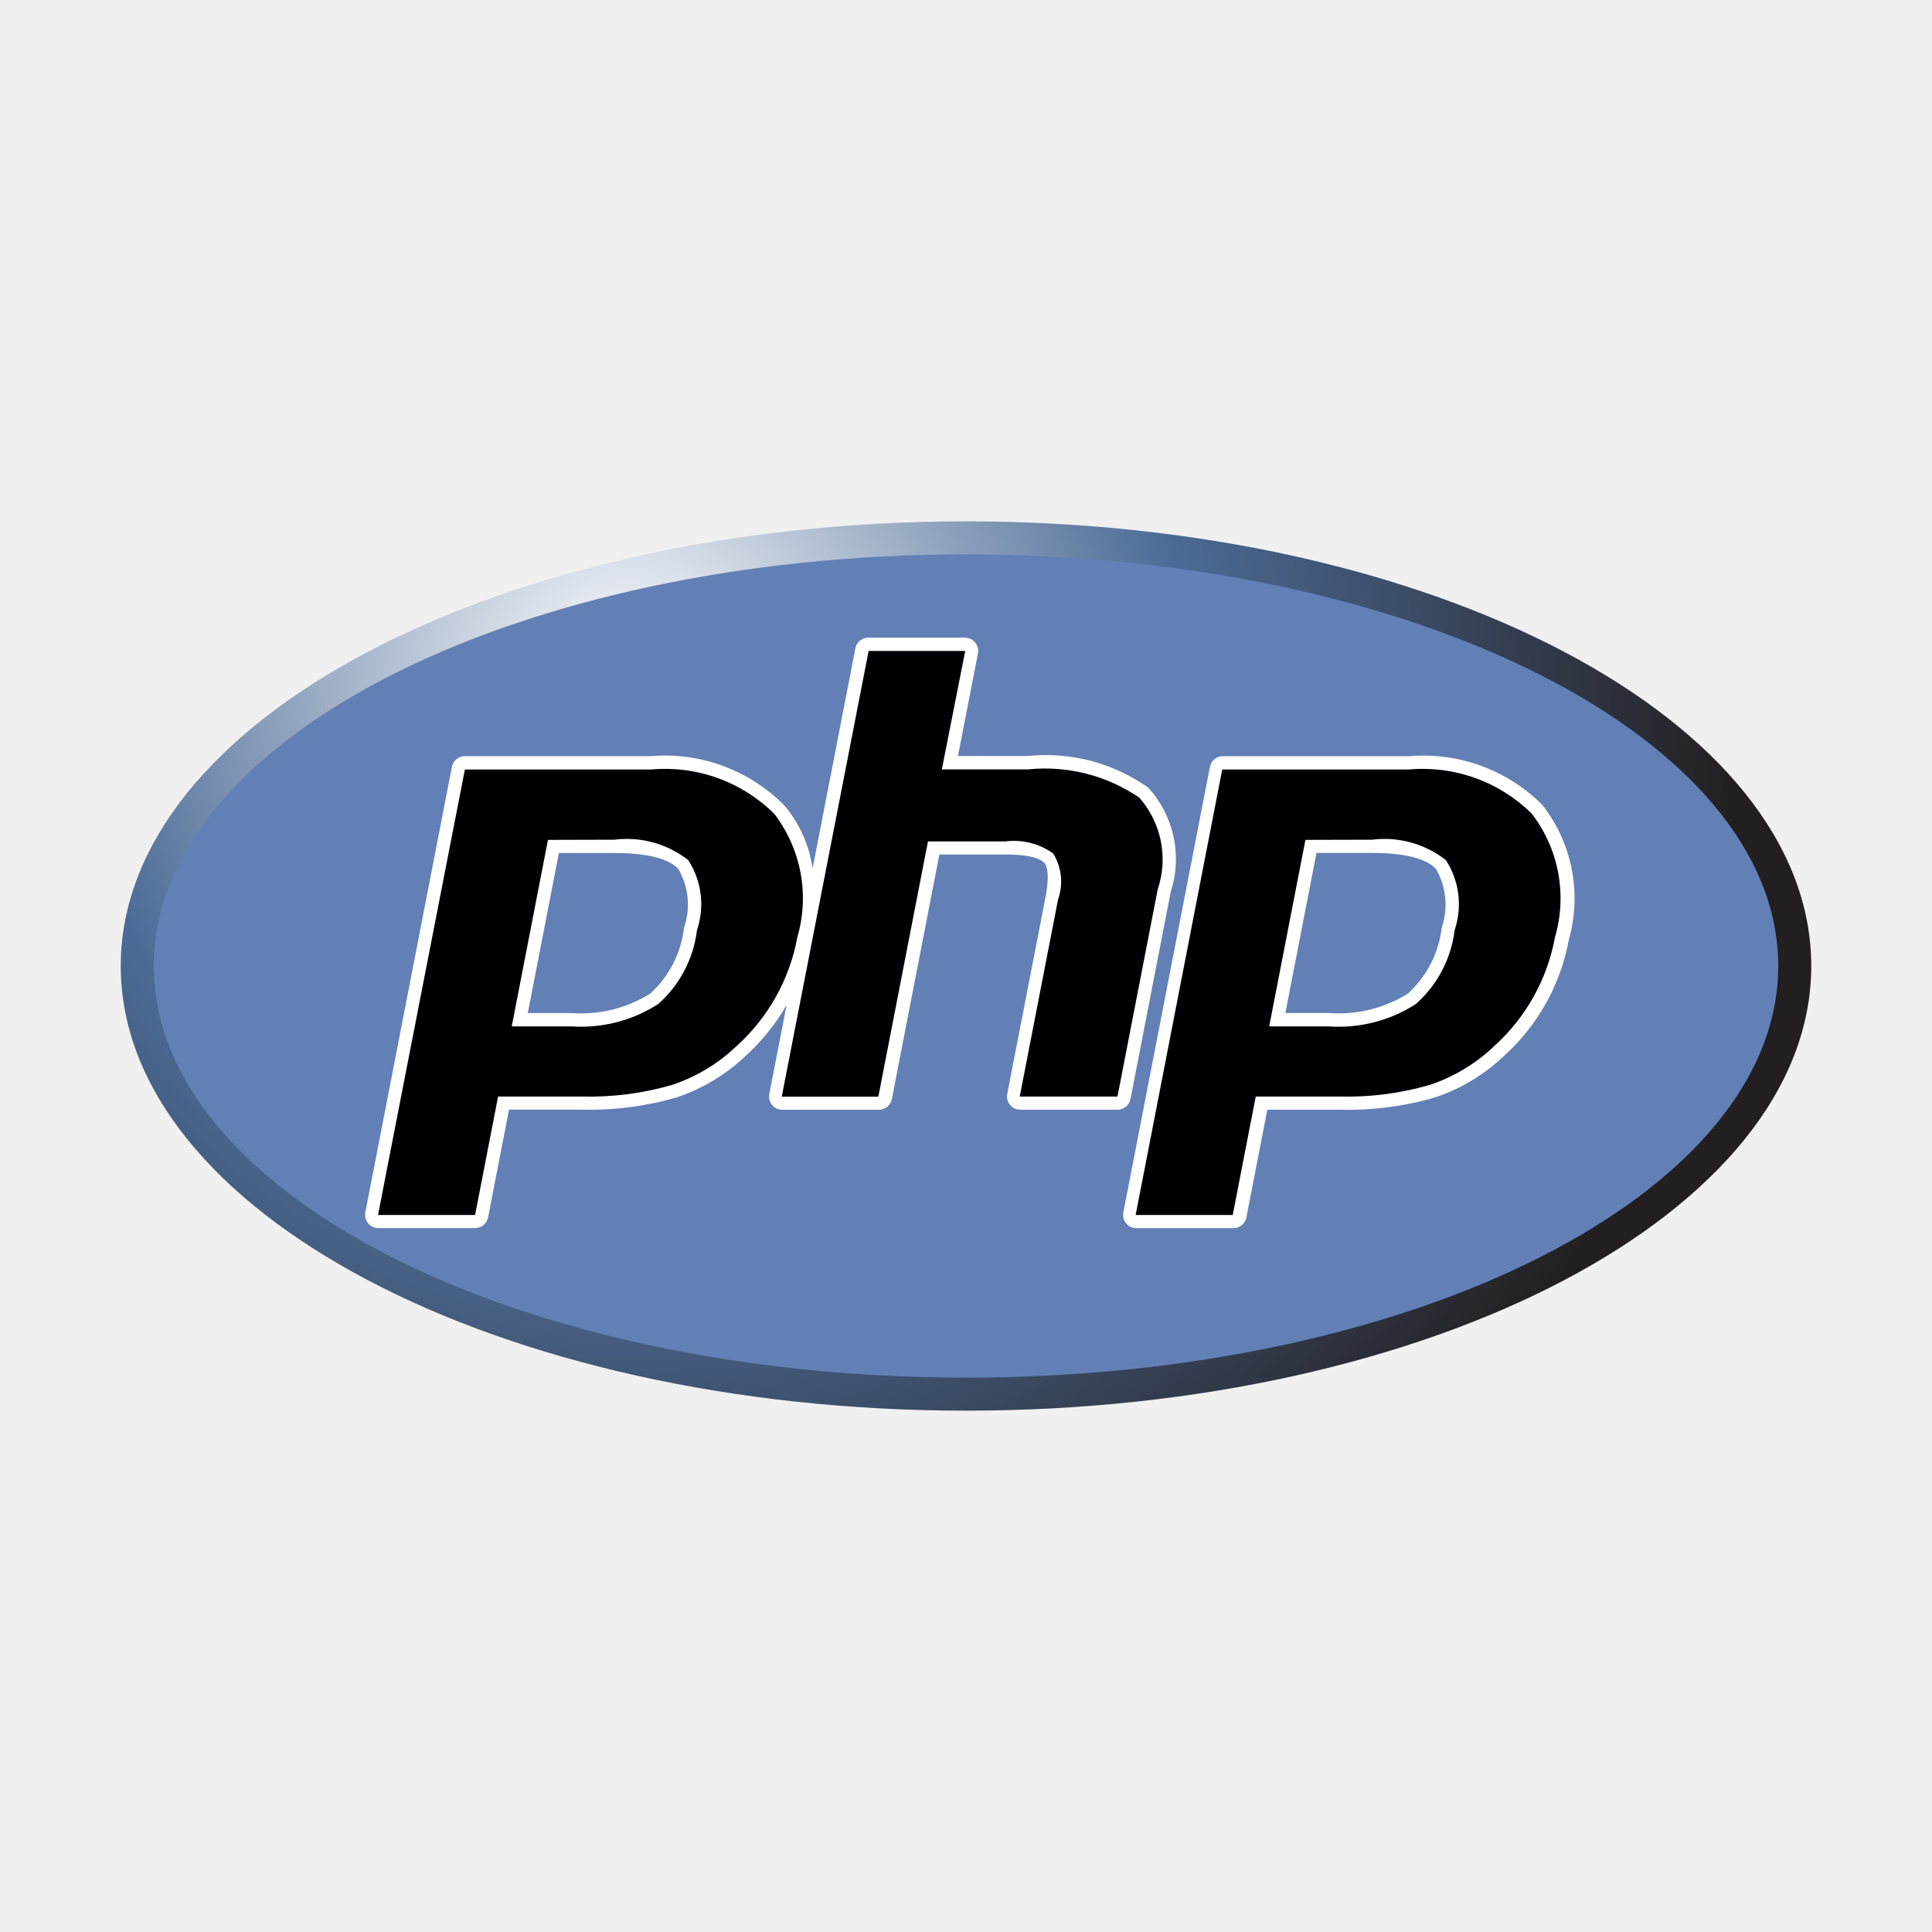
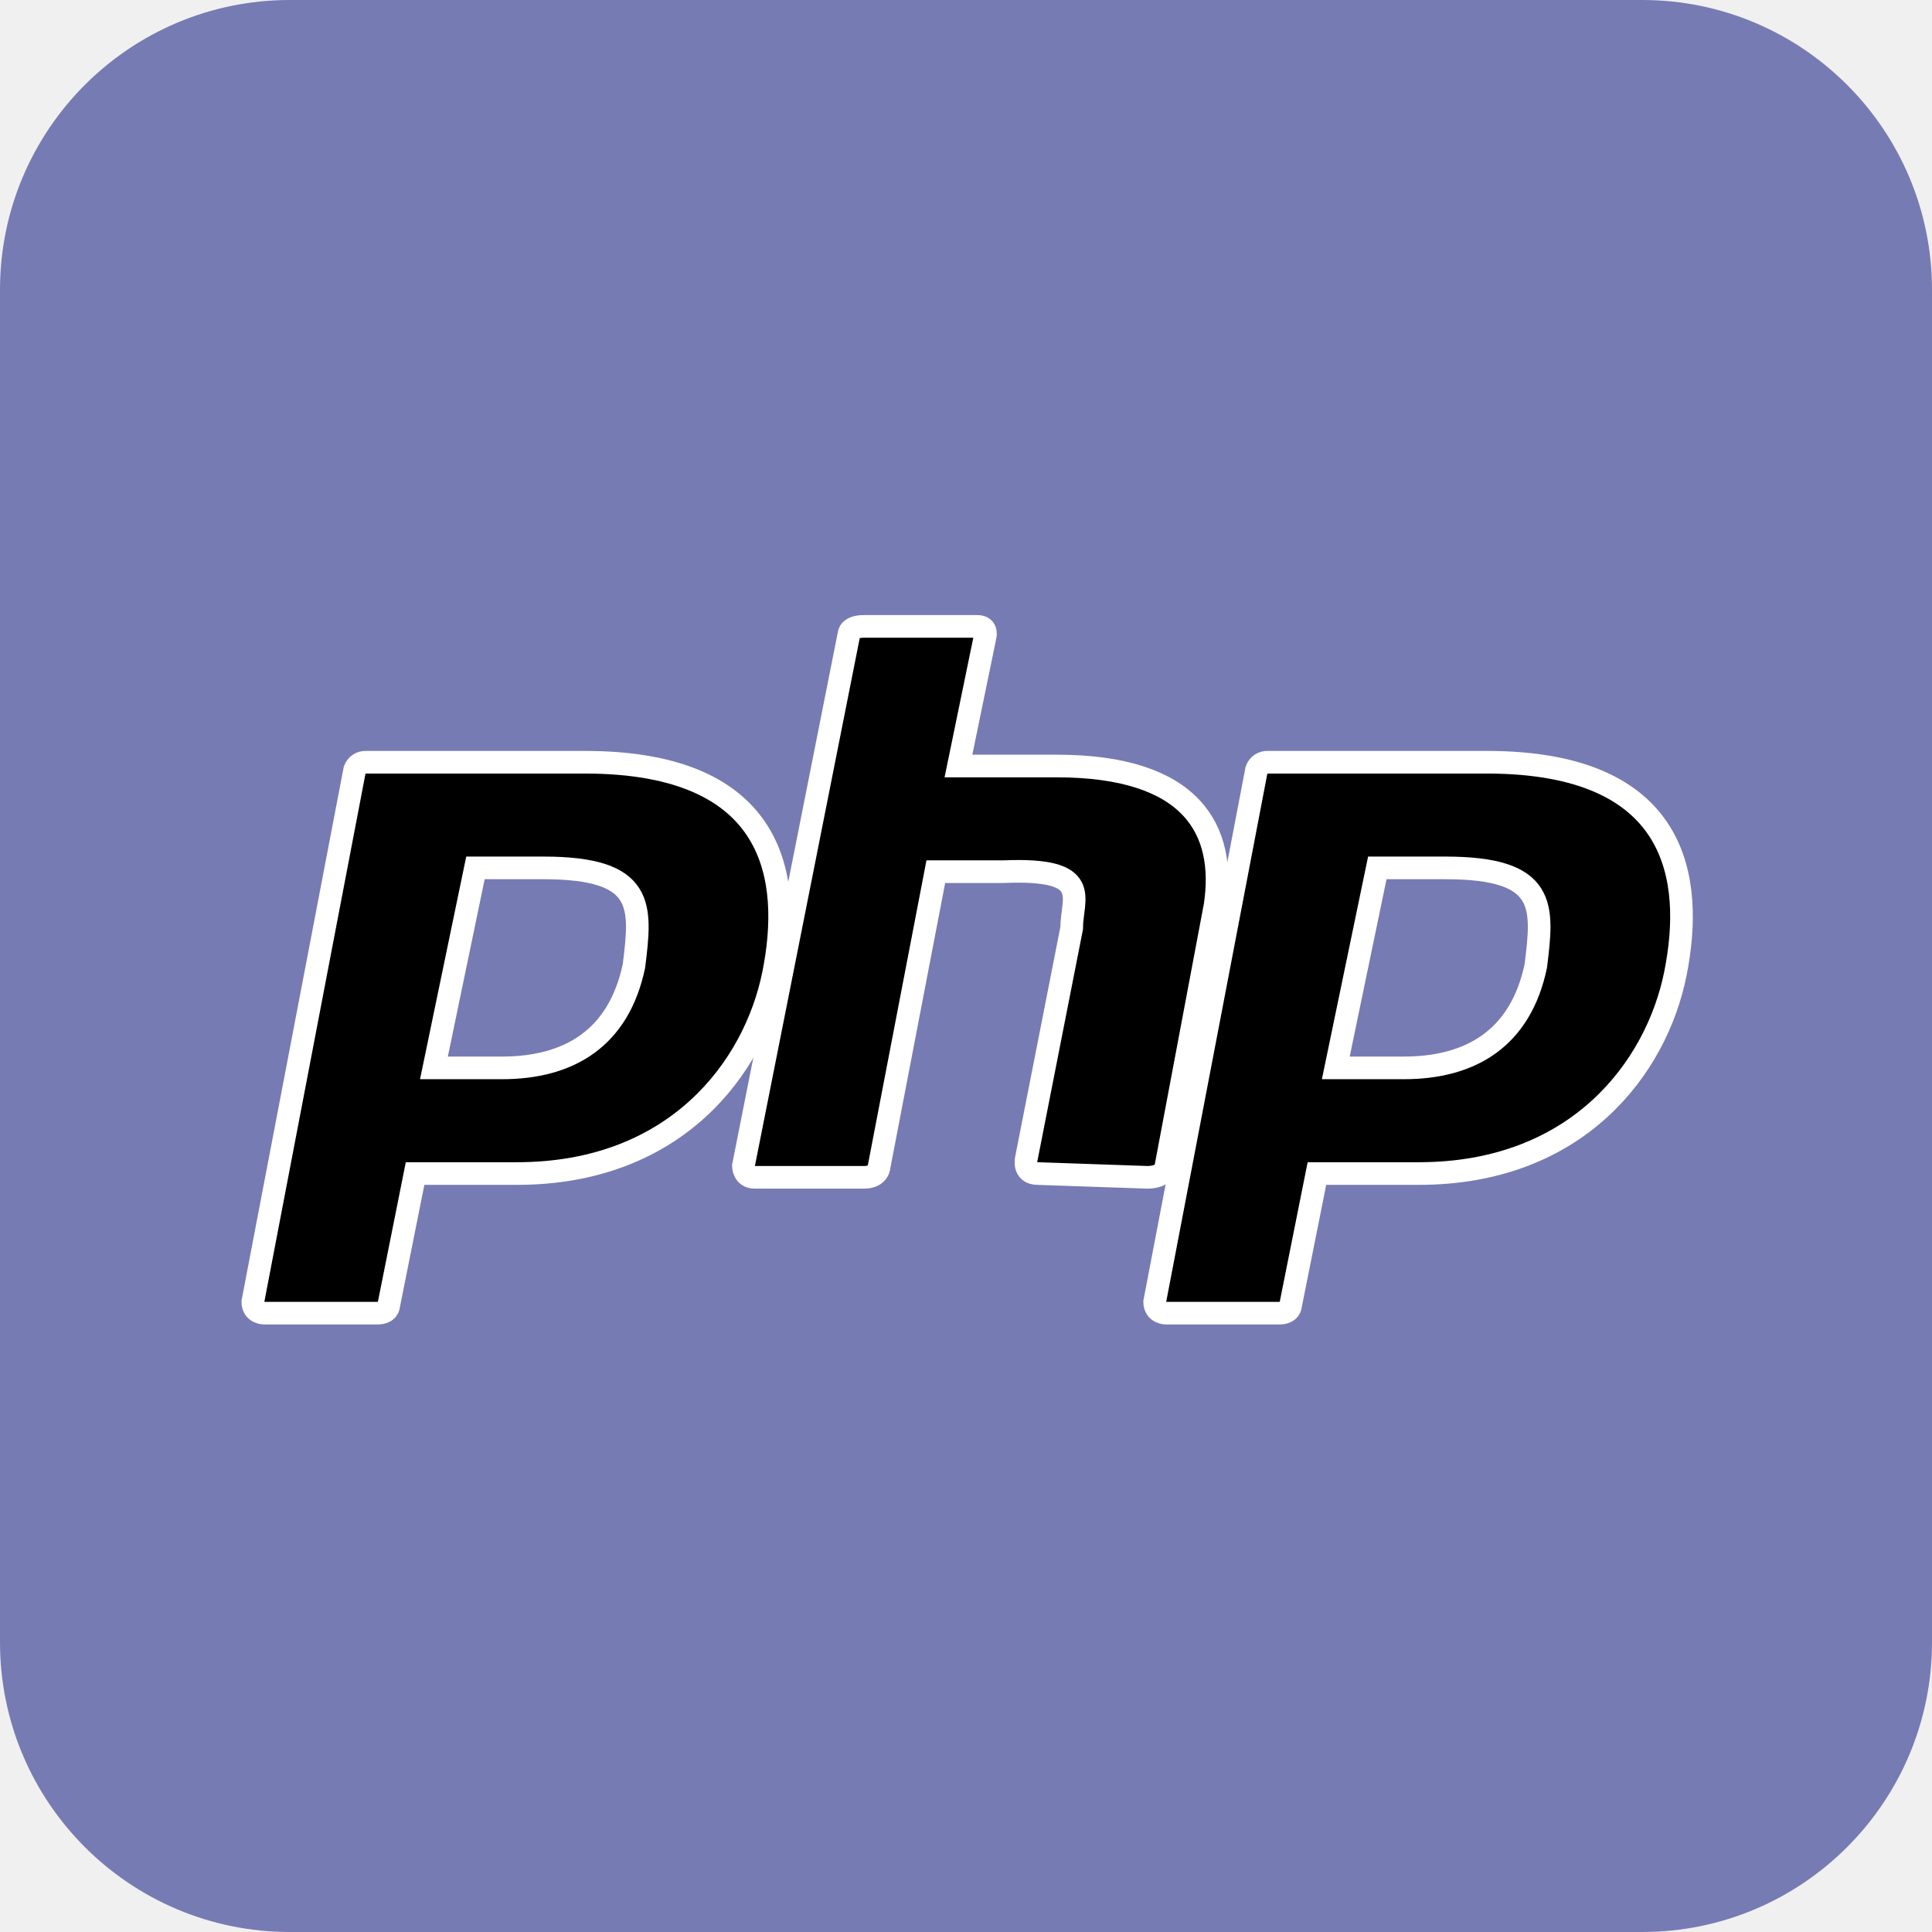
- <svg xmlns="http://www.w3.org/2000/svg" viewBox="0 0 32 32" fill="#000000">
+ <svg xmlns="http://www.w3.org/2000/svg" xmlns:xlink="http://www.w3.org/1999/xlink" aria-label="PHP" role="img" viewBox="0 0 512 512" fill="#000000">
  <g id="SVGRepo_bgCarrier" stroke-width="0" />
  <g id="SVGRepo_tracerCarrier" stroke-linecap="round" stroke-linejoin="round" />
  <g id="SVGRepo_iconCarrier">
-     <defs>
-       <radialGradient id="a" cx="-16.114" cy="20.532" r="18.384" gradientTransform="translate(26.52 -9.307)" gradientUnits="userSpaceOnUse">
-         <stop offset="0" stop-color="#ffffff" />
-         <stop offset="0.5" stop-color="#4c6b96" />
-         <stop offset="1" stop-color="#231f20" />
-       </radialGradient>
-     </defs>
-     <ellipse cx="16" cy="16" rx="14" ry="7.365" style="fill:url(#a)" />
-     <ellipse cx="16" cy="16" rx="13.453" ry="6.818" style="fill:#6280b6" />
-     <path d="M18.725,18.2l.667-3.434a1.752,1.752,0,0,0-.372-1.719,2.929,2.929,0,0,0-2-.525H15.867l.331-1.7a.219.219,0,0,0-.215-.26h-1.6a.219.219,0,0,0-.215.177l-.709,3.646a2.051,2.051,0,0,0-.477-1.054,2.783,2.783,0,0,0-2.2-.807H7.7a.219.219,0,0,0-.215.177l-1.434,7.38a.219.219,0,0,0,.215.26H7.869a.219.219,0,0,0,.215-.177l.347-1.785h1.2a5.167,5.167,0,0,0,1.568-.2,3.068,3.068,0,0,0,1.15-.689,3.538,3.538,0,0,0,.68-.844l-.287,1.475a.219.219,0,0,0,.215.26h1.6a.219.219,0,0,0,.215-.177l.787-4.051h1.094c.466,0,.6.093.64.133s.1.165.025.569l-.635,3.265a.219.219,0,0,0,.215.26h1.62A.219.219,0,0,0,18.725,18.2ZM11.33,15.366a1.749,1.749,0,0,1-.561,1.092,2.171,2.171,0,0,1-1.315.321H8.742l.515-2.651h.921c.677,0,.949.145,1.059.266A1.181,1.181,0,0,1,11.33,15.366Z" style="fill:#fff" />
-     <path d="M25.546,13.332a2.783,2.783,0,0,0-2.2-.807H20.255a.219.219,0,0,0-.215.177l-1.434,7.38a.219.219,0,0,0,.215.26h1.608a.219.219,0,0,0,.215-.177l.347-1.785h1.2a5.167,5.167,0,0,0,1.568-.2,3.068,3.068,0,0,0,1.15-.689,3.425,3.425,0,0,0,1.076-1.927A2.512,2.512,0,0,0,25.546,13.332Zm-1.667,2.034a1.749,1.749,0,0,1-.561,1.092A2.171,2.171,0,0,1,22,16.778H21.29l.515-2.651h.921c.677,0,.949.145,1.059.266A1.181,1.181,0,0,1,23.879,15.366Z" style="fill:#fff" />
-     <path d="M10.178,13.908a1.645,1.645,0,0,1,1.221.338,1.34,1.34,0,0,1,.145,1.161,1.945,1.945,0,0,1-.642,1.223A2.361,2.361,0,0,1,9.454,17H8.476l.6-3.089ZM6.261,20.124H7.869l.381-1.962H9.627a4.931,4.931,0,0,0,1.5-.191,2.84,2.84,0,0,0,1.07-.642,3.207,3.207,0,0,0,1.01-1.808,2.3,2.3,0,0,0-.385-2.044,2.568,2.568,0,0,0-2.035-.732H7.7Z" style="fill:#000004" />
-     <path d="M14.387,10.782h1.6L15.6,12.744h1.421a2.767,2.767,0,0,1,1.85.468,1.548,1.548,0,0,1,.305,1.516l-.667,3.434H16.89l.635-3.265a.886.886,0,0,0-.08-.76,1.121,1.121,0,0,0-.8-.2H15.37l-.822,4.228h-1.6Z" style="fill:#000004" />
-     <path d="M22.727,13.908a1.645,1.645,0,0,1,1.221.338,1.34,1.34,0,0,1,.145,1.161,1.945,1.945,0,0,1-.642,1.223A2.361,2.361,0,0,1,22,17h-.978l.6-3.089ZM18.81,20.124h1.608l.381-1.962h1.377a4.931,4.931,0,0,0,1.5-.191,2.84,2.84,0,0,0,1.07-.642,3.207,3.207,0,0,0,1.01-1.808,2.3,2.3,0,0,0-.385-2.044,2.568,2.568,0,0,0-2.035-.732H20.244Z" style="fill:#000004" />
+     <rect width="512" height="512" rx="15%" fill="#777bb3" />
+     <g stroke="#ffffff" stroke-width="6">
+       <path id="a" d="M155 202H97a3 3 0 0 0-3 2L67 345c0 3 3 3 3 3h30c3 0 3-2 3-2l7-35h27c42 0 63-28 68-53s1-56-50-56zm13 54c-4 19-17 27-35 27h-18l11-53h18c27 0 26 10 24 26z" />
+       <path d="M275 311c-4 0-3-4-3-4l12-61c0-8 6-16-18-15h-18l-15 78s0 3-4 3h-29c-3 0-3-3-3-3l28-141s0-2 4-2h30c3 0 2 3 2 3l-7 34h26c36 0 45 17 42 37l-13 69s0 3-5 3z" />
+       <use xlink:href="#a" x="239" />
+     </g>
  </g>
</svg>
